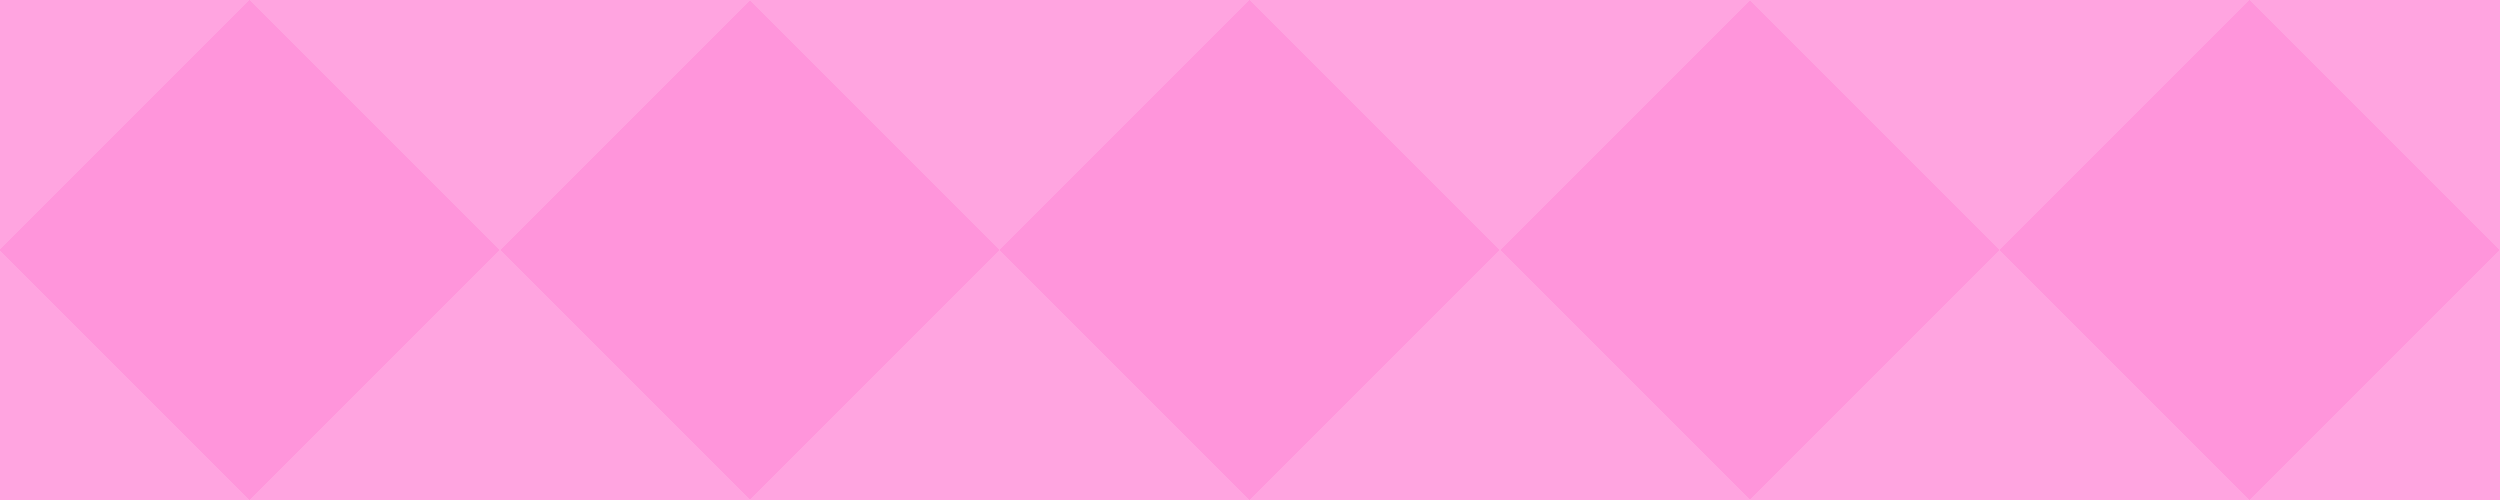
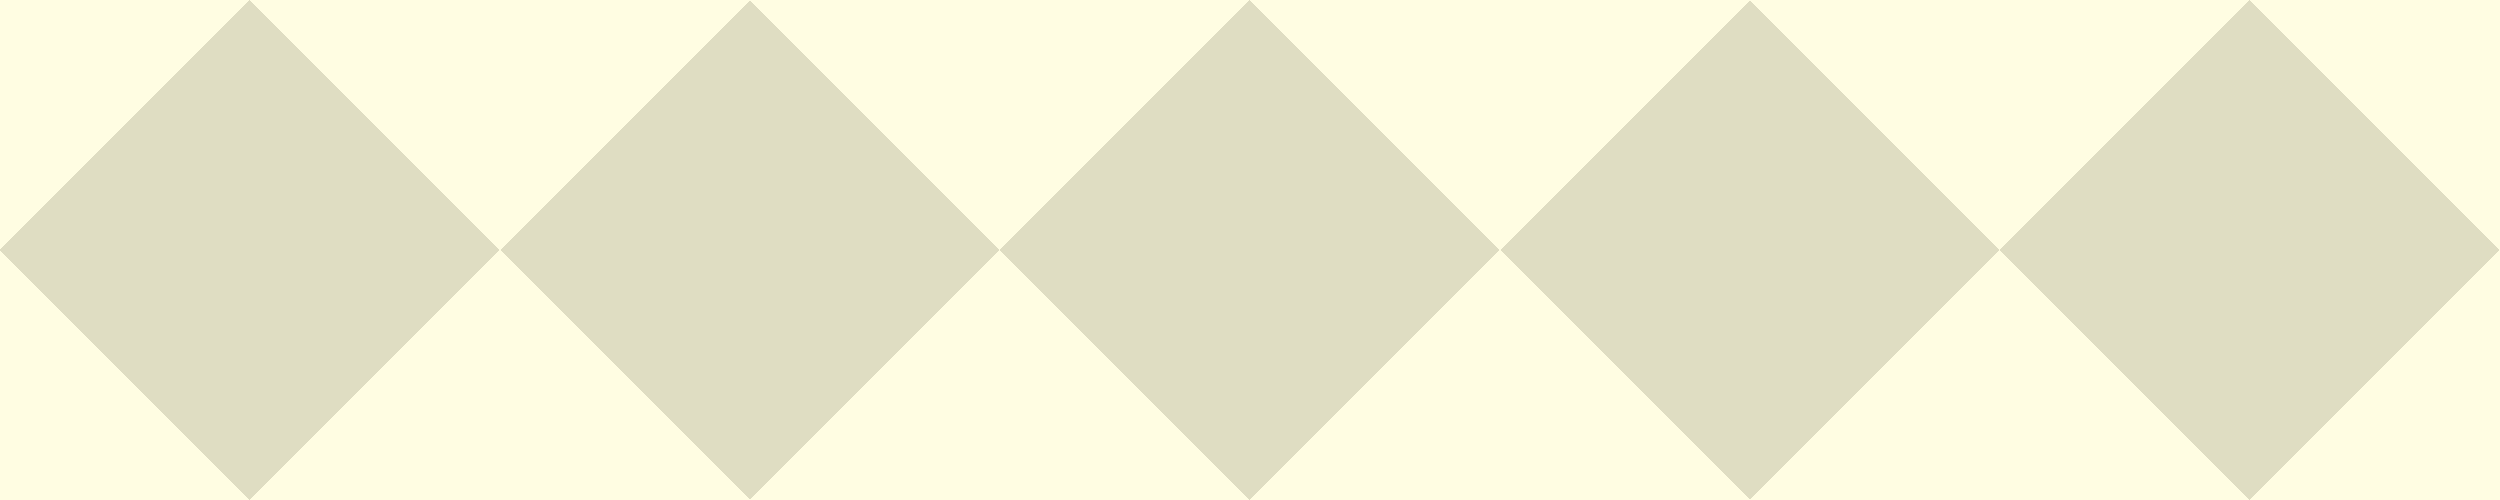
<svg xmlns="http://www.w3.org/2000/svg" width="210mm" height="158.74" viewBox="0 0 210 42" shape-rendering="crispEdges">
-   <path fill="#ffa4e0" d="M0 0h210v42H0z" />
-   <g transform="rotate(45)" fill="#ff95db" fill-rule="evenodd">
+   <path fill="#fffde2" d="M0 0h210v42H0z" />
+   <g transform="rotate(45)" fill="#dfddc2" fill-rule="evenodd">
    <rect width="29.698" height="29.698" x="14.849" y="-14.849" ry="0" />
    <rect width="29.698" height="29.698" x="44.548" y="-44.548" ry="0" />
    <rect width="29.698" height="29.698" x="74.246" y="-74.246" ry="0" />
    <rect width="29.698" height="29.698" x="103.945" y="-103.945" ry="0" />
    <rect width="29.698" height="29.698" x="133.643" y="-133.643" ry="0" />
  </g>
</svg>
